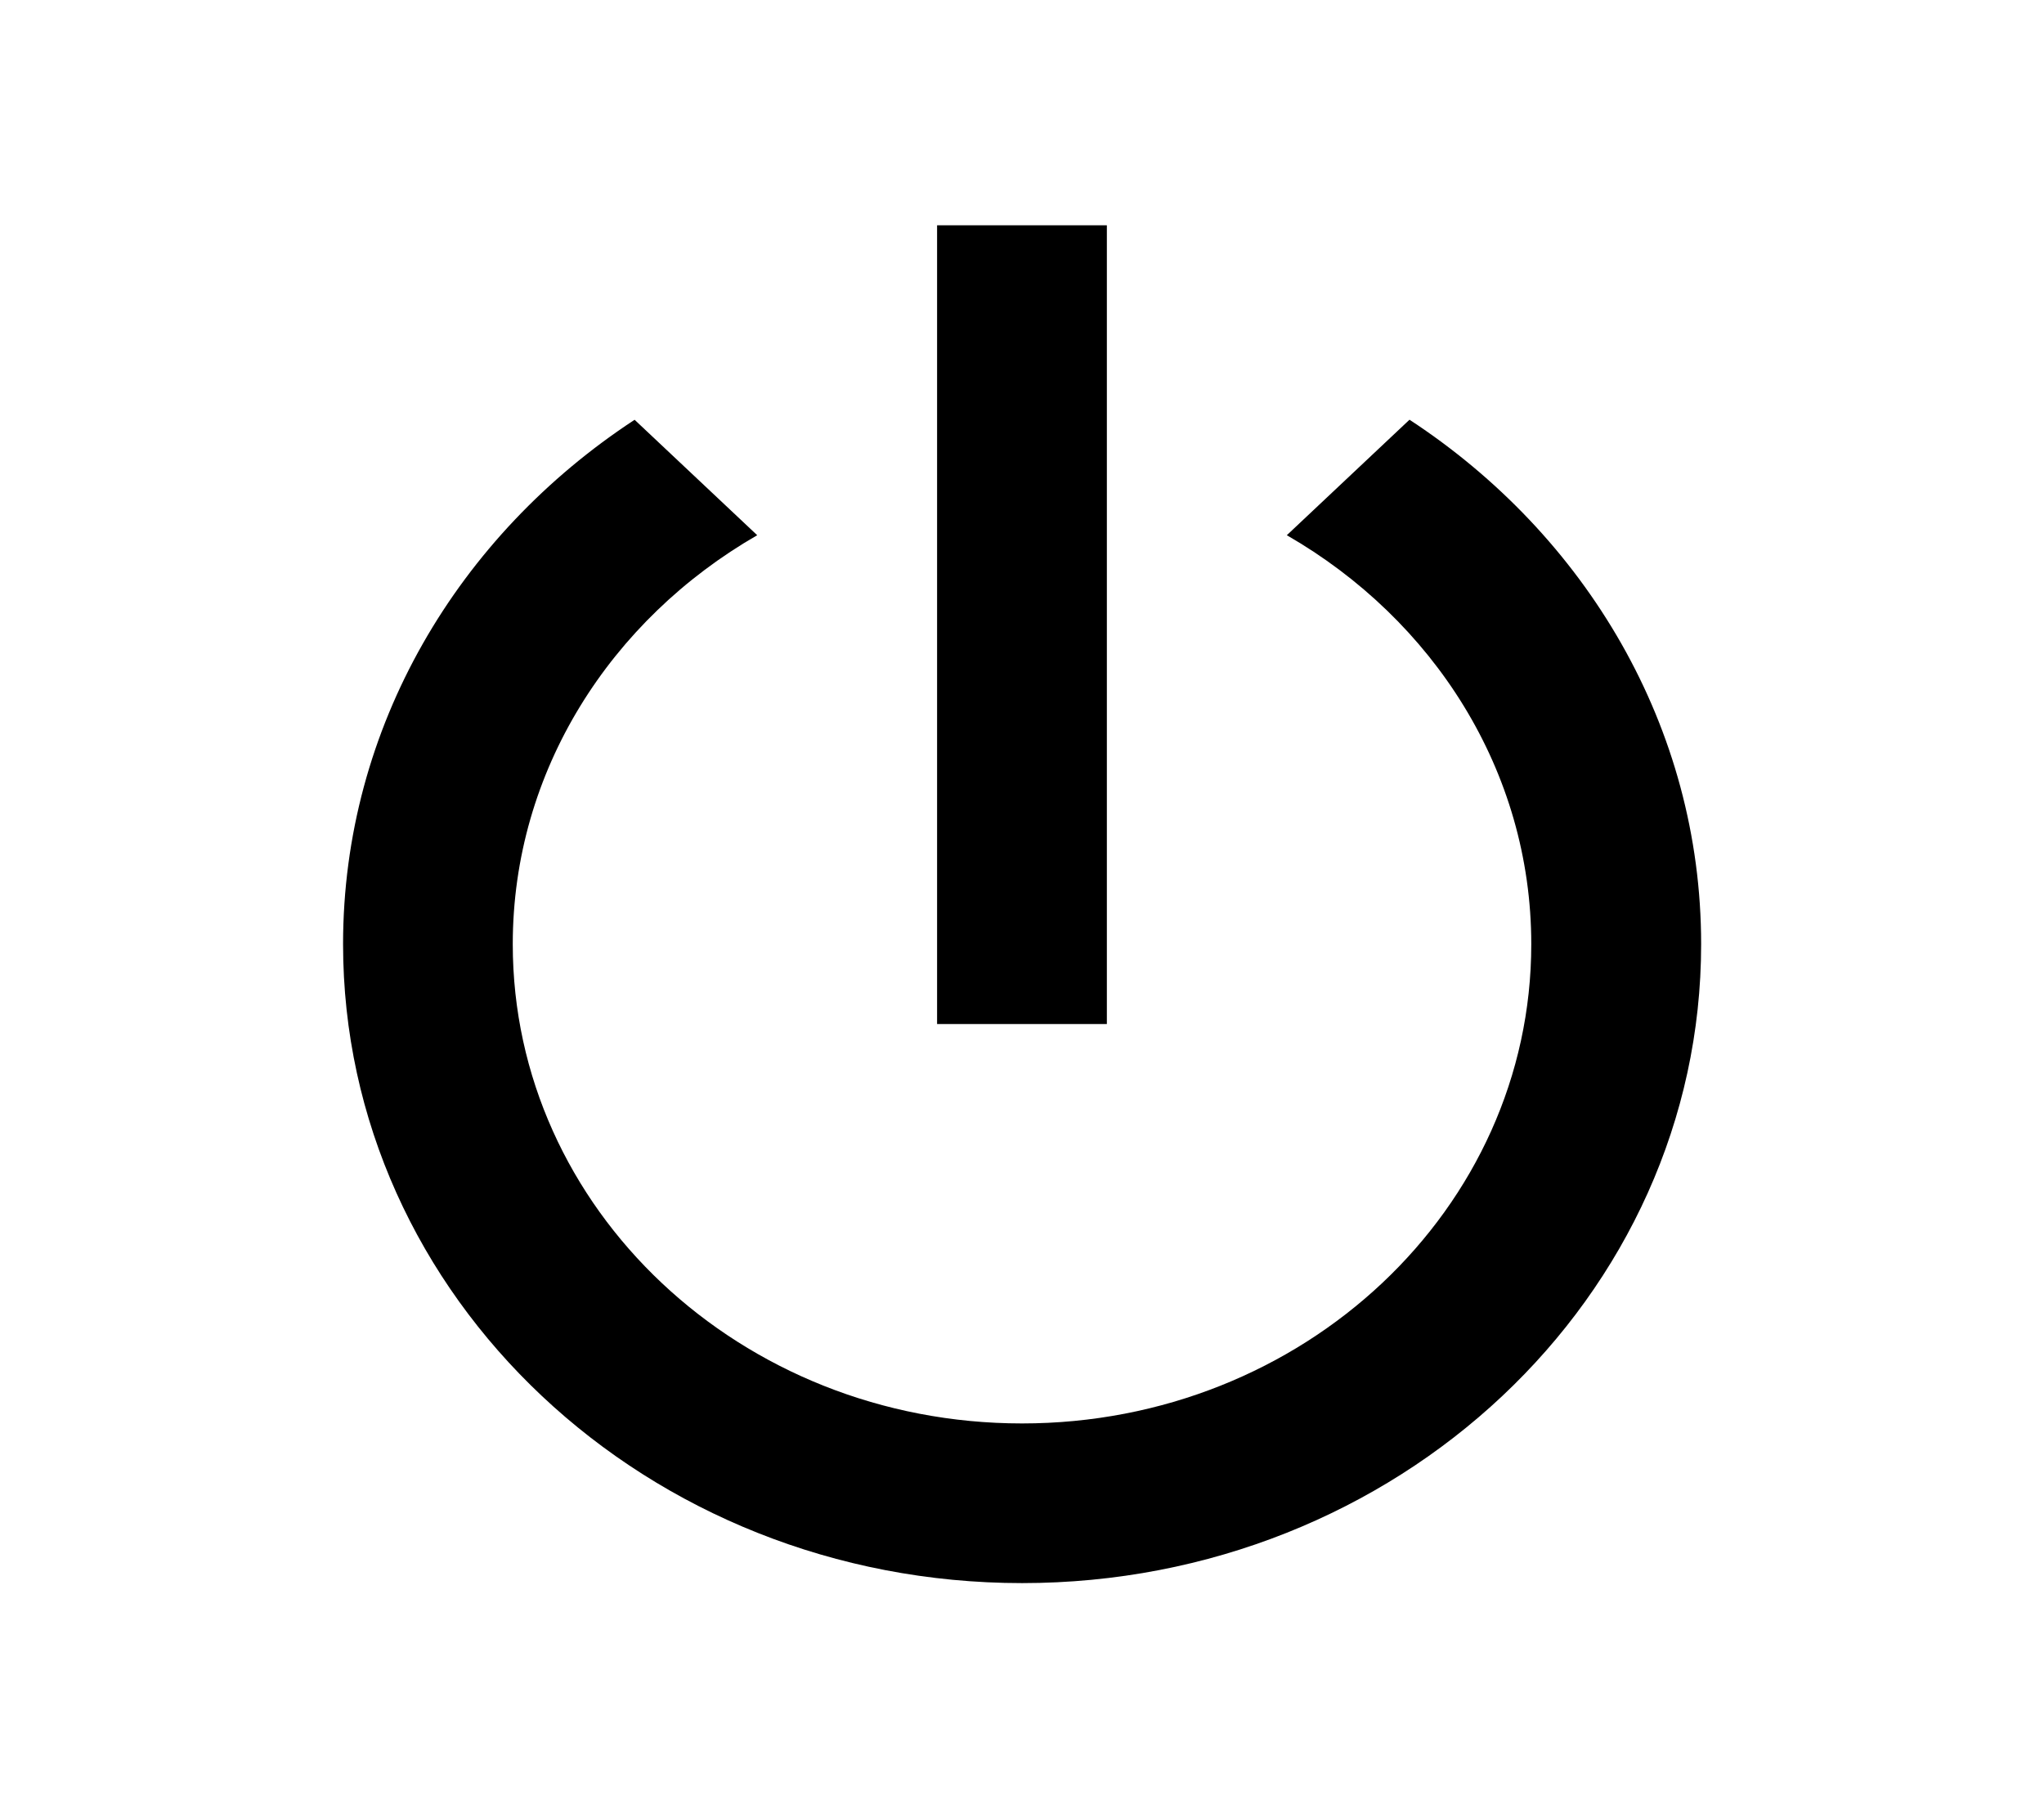
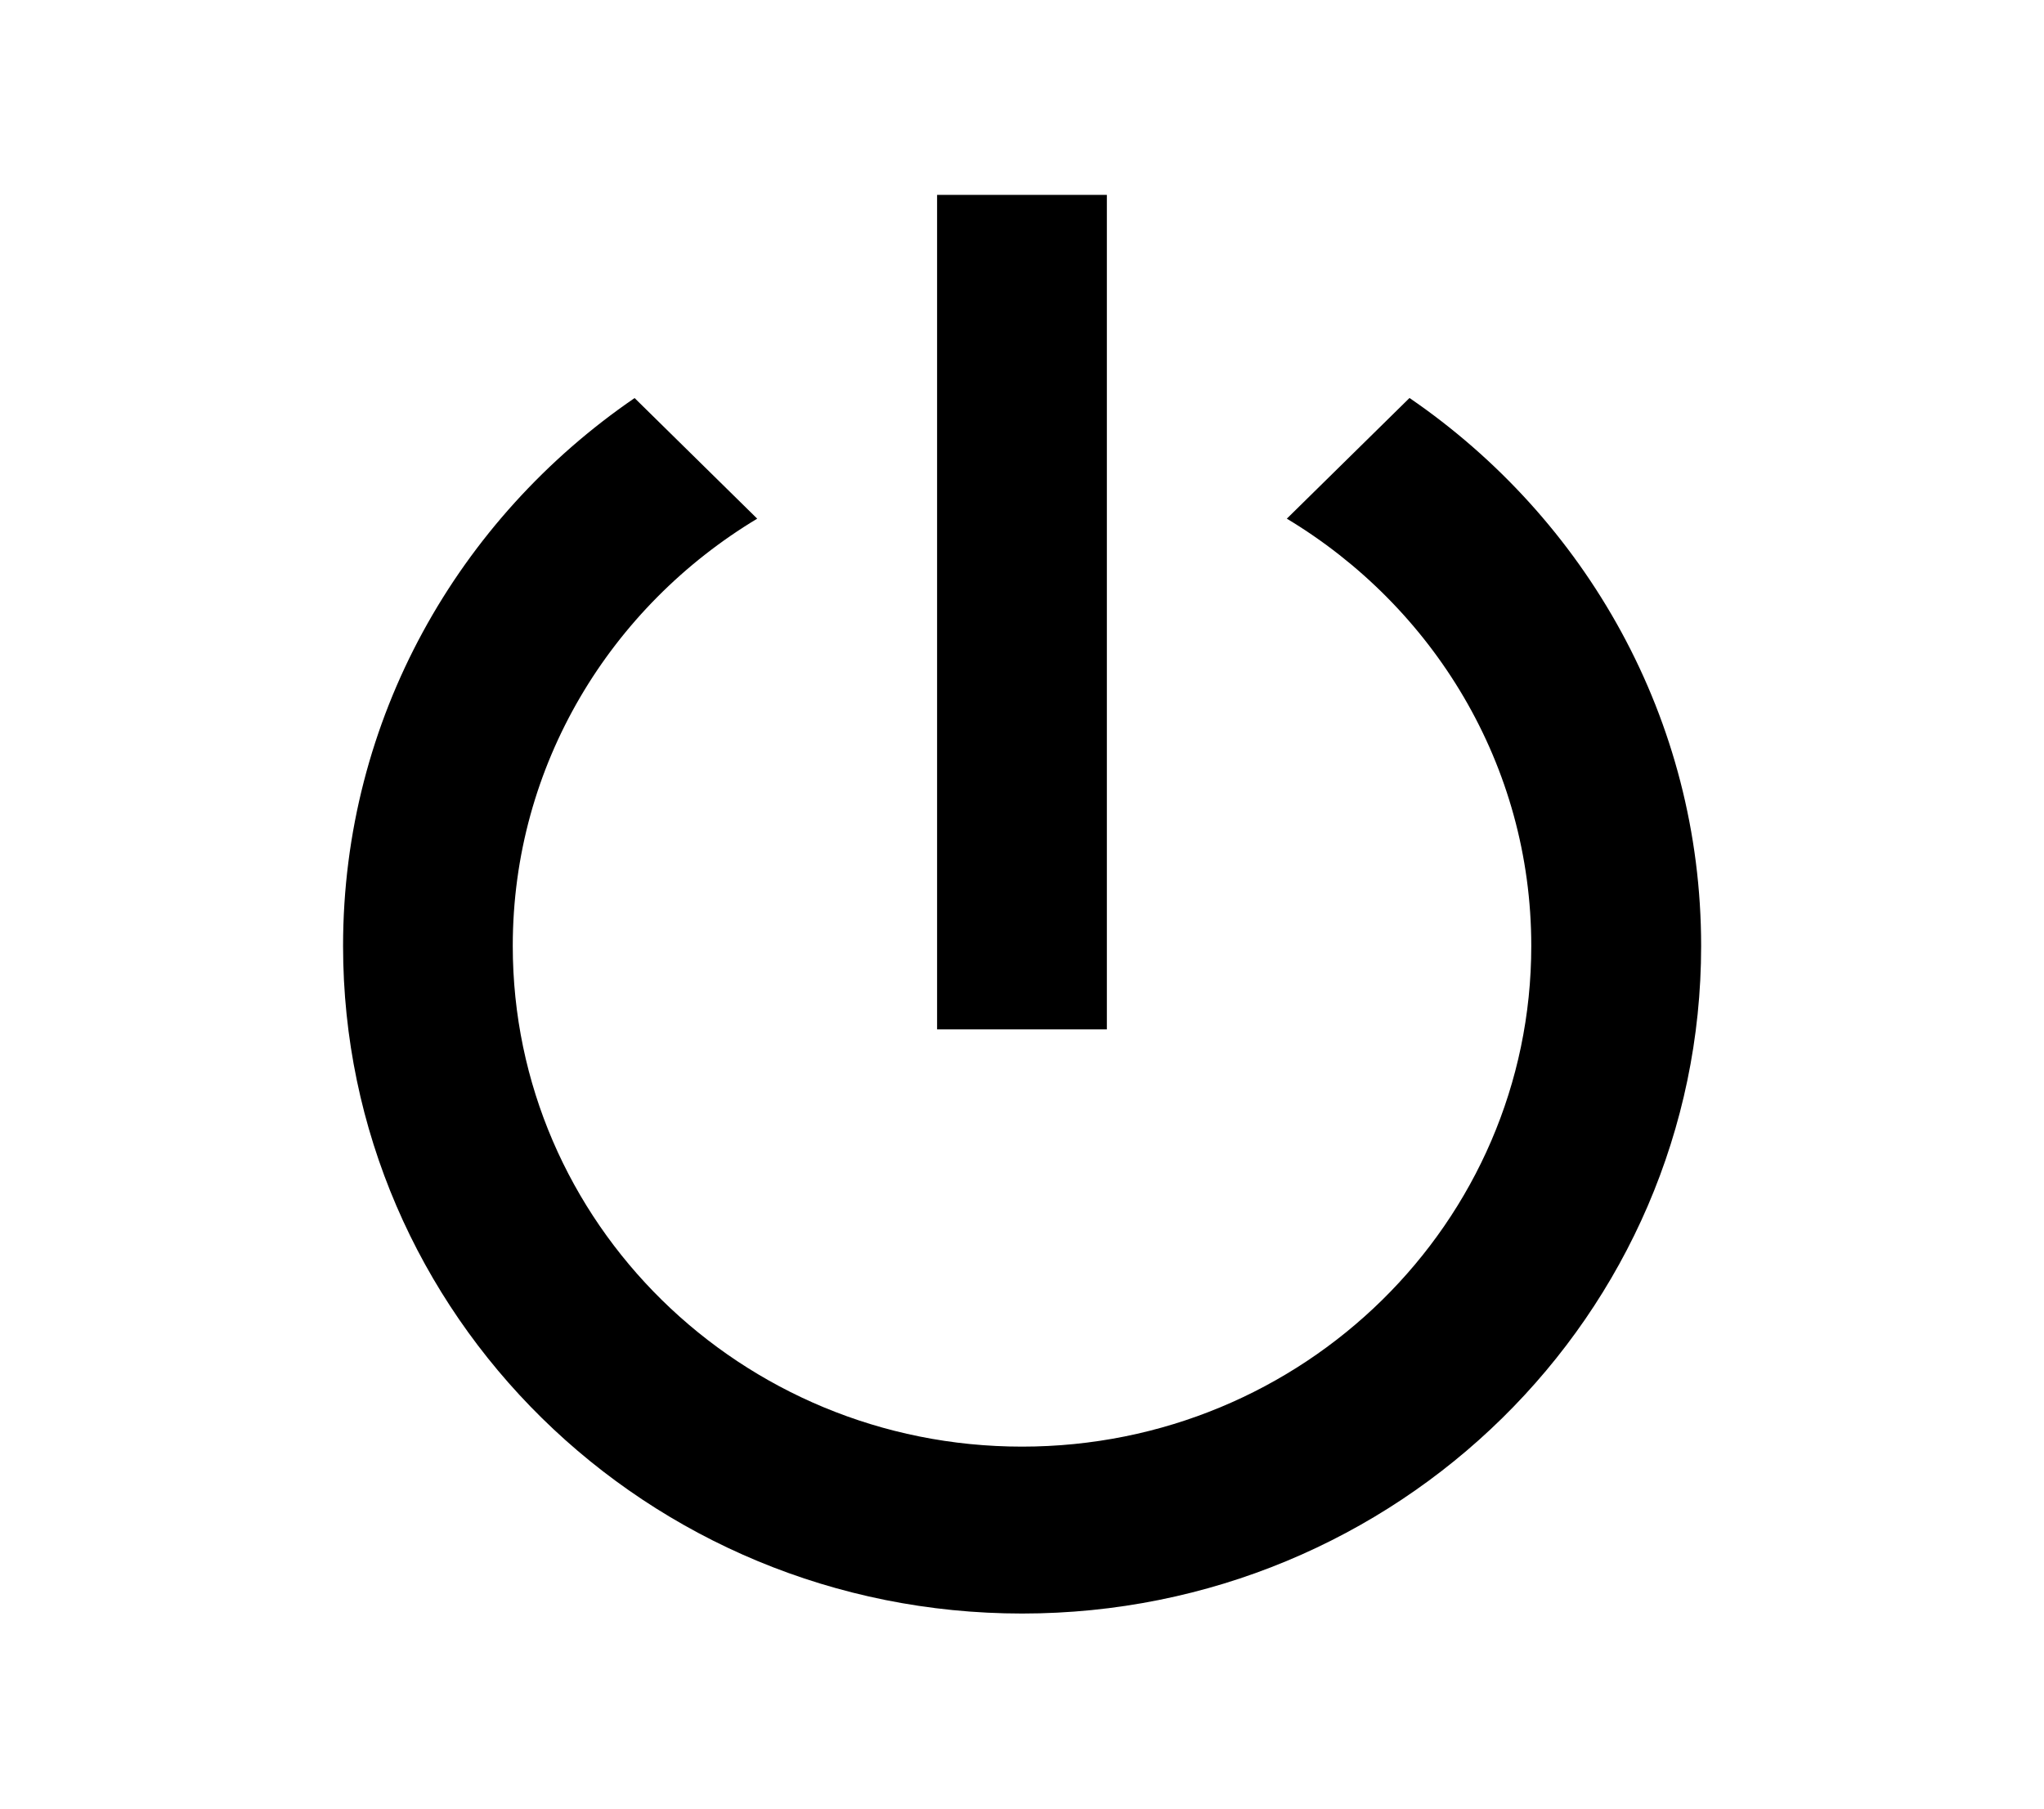
<svg xmlns="http://www.w3.org/2000/svg" width="6.69mm" height="5.92mm" viewBox="0 0 23.705 20.976" id="svg3424" version="1.1">
  <defs id="defs3426">
    <marker orient="auto" refY="0" refX="0" id="Arrow2Lstart" style="overflow:visible">
      <path id="path7947" style="fill:#000000;fill-opacity:1;fill-rule:evenodd;stroke:#000000;stroke-width:0.625;stroke-linejoin:round;stroke-opacity:1" d="M 8.719,4.034 -2.207,0.016 8.719,-4.002 c -1.745,2.372 -1.735,5.617 -6e-7,8.035 z" transform="matrix(1.1,0,0,1.1,1.1,0)" />
    </marker>
    <marker orient="auto" refY="0" refX="0" id="Arrow2Lend" style="overflow:visible">
      <path id="path7950" style="fill:#000000;fill-opacity:1;fill-rule:evenodd;stroke:#000000;stroke-width:0.625;stroke-linejoin:round;stroke-opacity:1" d="M 8.719,4.034 -2.207,0.016 8.719,-4.002 c -1.745,2.372 -1.735,5.617 -6e-7,8.035 z" transform="matrix(-1.1,0,0,-1.1,-1.1,0)" />
    </marker>
    <clipPath clipPathUnits="userSpaceOnUse" id="clipPath3071">
      <path d="M 0,768 1024,768 1024,0 0,0 0,768 Z" id="path3073" />
    </clipPath>
    <clipPath clipPathUnits="userSpaceOnUse" id="clipPath3113">
      <path d="M 0,768 1024,768 1024,0 0,0 0,768 Z" id="path3115" />
    </clipPath>
    <clipPath clipPathUnits="userSpaceOnUse" id="clipPath3129">
      <path d="m 0,0 1024,0 0,768 L 0,768 0,0 Z" id="path3131" />
    </clipPath>
    <filter x="-0.12" id="filter6265" style="color-interpolation-filters:sRGB">
      <feTurbulence id="feTurbulence6267" type="fractalNoise" numOctaves="5" baseFrequency="1" seed="0" result="result0" />
      <feConvolveMatrix id="feConvolveMatrix6269" targetY="2" targetX="2" kernelMatrix="-2 0 0 0 -2 0 -2 0 -2 0 0 0 -10 0 0 0 -2 0 -2 0 -2 0 0 0 -2 " order="5 5" result="result5" />
      <feComposite k4="0" id="feComposite6271" in2="SourceGraphic" in="result5" operator="arithmetic" k1="1.5" k2="0.5" k3="0.5" result="result2" />
      <feColorMatrix id="feColorMatrix6273" result="result2" type="luminanceToAlpha" in="result2" />
      <feDiffuseLighting id="feDiffuseLighting6275" diffuseConstant="0.6" result="result1" surfaceScale="0.664">
        <feDistantLight id="feDistantLight6277" azimuth="225" elevation="35" />
      </feDiffuseLighting>
      <feComposite k4="0" k2="0" id="feComposite6279" in2="SourceGraphic" result="result3" k3="0.5" k1="1.5" in="result1" operator="arithmetic" />
      <feBlend id="feBlend6281" in2="result1" result="result6" mode="normal" in="result3" />
      <feComposite id="feComposite6283" in2="SourceGraphic" operator="in" />
    </filter>
    <filter id="filter11760" style="color-interpolation-filters:sRGB">
      <feTurbulence id="feTurbulence11762" baseFrequency="0.4" numOctaves="5" />
      <feConvolveMatrix id="feConvolveMatrix11764" targetY="2" targetX="2" kernelMatrix="-4 0 0 0 -4 0 -2 0 -2 0 0 0 -10 0 0 0 -2 0 -2 0 -4 0 0 0 -4 " order="5 5" />
      <feConvolveMatrix id="feConvolveMatrix11766" targetY="1" targetX="1" kernelMatrix="2 0 2 0 -5 0 2 0 2 " order="3 3" />
      <feColorMatrix id="feColorMatrix11768" result="result1" type="saturate" />
      <feComposite k4="0" id="feComposite11770" result="result2" k3="0.5" k2="0.5" k1="1.5" operator="arithmetic" in2="SourceGraphic" />
      <feTurbulence id="feTurbulence11772" result="result8" type="fractalNoise" numOctaves="5" baseFrequency="0.1" />
      <feDisplacementMap yChannelSelector="A" xChannelSelector="A" id="feDisplacementMap11774" in="result2" in2="result8" scale="4" />
      <feBlend id="feBlend11776" result="result4" mode="normal" in2="result1" />
      <feColorMatrix id="feColorMatrix11778" type="luminanceToAlpha" />
      <feDiffuseLighting id="feDiffuseLighting11780" result="result3" diffuseConstant="1" surfaceScale="7">
        <feDistantLight id="feDistantLight11782" elevation="37" azimuth="180" />
      </feDiffuseLighting>
      <feComposite k4="0" k2="0" id="feComposite11784" result="result5" k3="0.5" k1="1.5" operator="arithmetic" in2="result4" />
      <feBlend id="feBlend11786" result="result6" mode="normal" in2="result3" />
      <feComposite id="feComposite11788" result="result7" operator="in" in2="SourceGraphic" />
    </filter>
  </defs>
  <g id="layer9" transform="translate(-174.3423,-152.158)">
-     <path d="m 187.179,154.771 -1.969,0 0,9.265 1.969,0 z m 3.509,2.256 -1.422,1.339 c 1.698,0.977 2.835,2.733 2.835,4.744 0,3.071 -2.643,5.559 -5.906,5.559 -3.263,0 -5.906,-2.488 -5.906,-5.559 0,-2.01 1.137,-3.766 2.835,-4.744 l -1.422,-1.339 c -2.043,1.339 -3.381,3.562 -3.381,6.082 0,4.095 3.524,7.412 7.875,7.412 4.351,0 7.875,-3.317 7.875,-7.412 0,-2.52 -1.339,-4.744 -3.381,-6.082 z" id="path4568" />
+     <path d="m 187.179,154.418 -1.969,0 0,9.68 1.969,0 z m 3.509,2.357 -1.422,1.399 c 1.698,1.021 2.835,2.856 2.835,4.956 0,3.209 -2.643,5.808 -5.906,5.808 -3.263,0 -5.906,-2.599 -5.906,-5.808 0,-2.101 1.137,-3.935 2.835,-4.956 l -1.422,-1.399 c -2.043,1.399 -3.381,3.722 -3.381,6.355 0,4.279 3.524,7.744 7.875,7.744 4.351,0 7.875,-3.466 7.875,-7.744 0,-2.633 -1.339,-4.956 -3.381,-6.355 z" id="path4568" />
  </g>
</svg>
